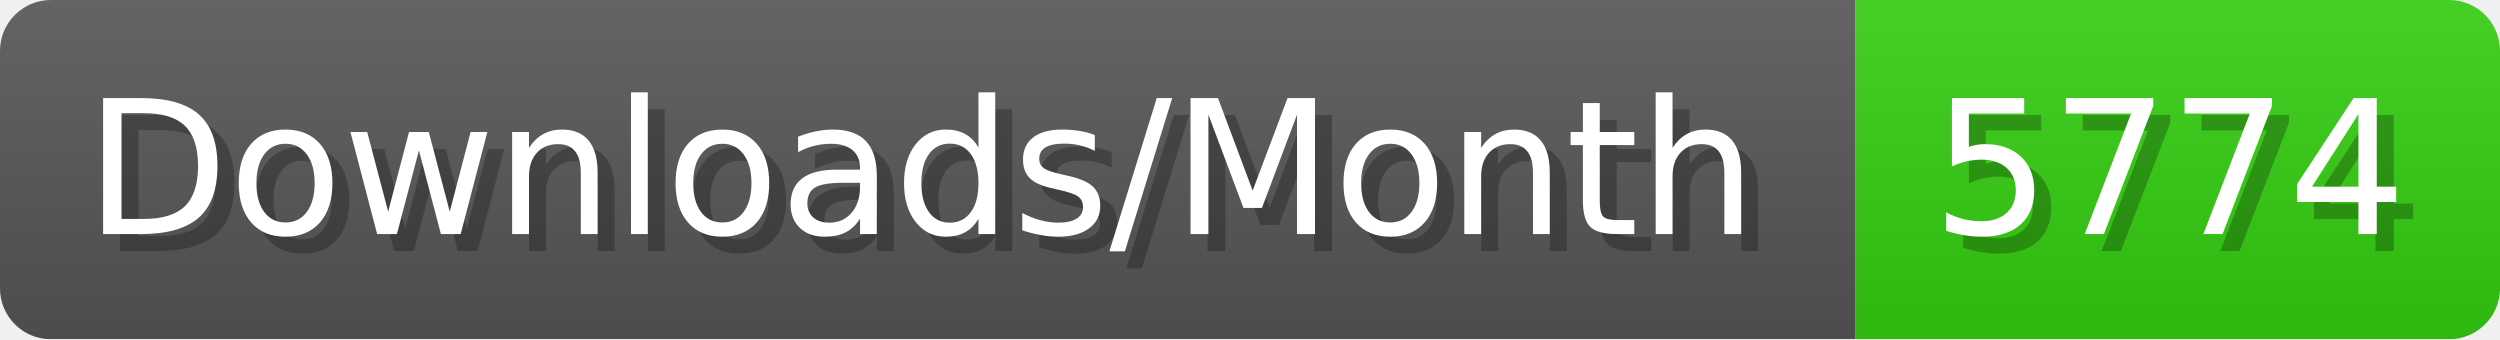
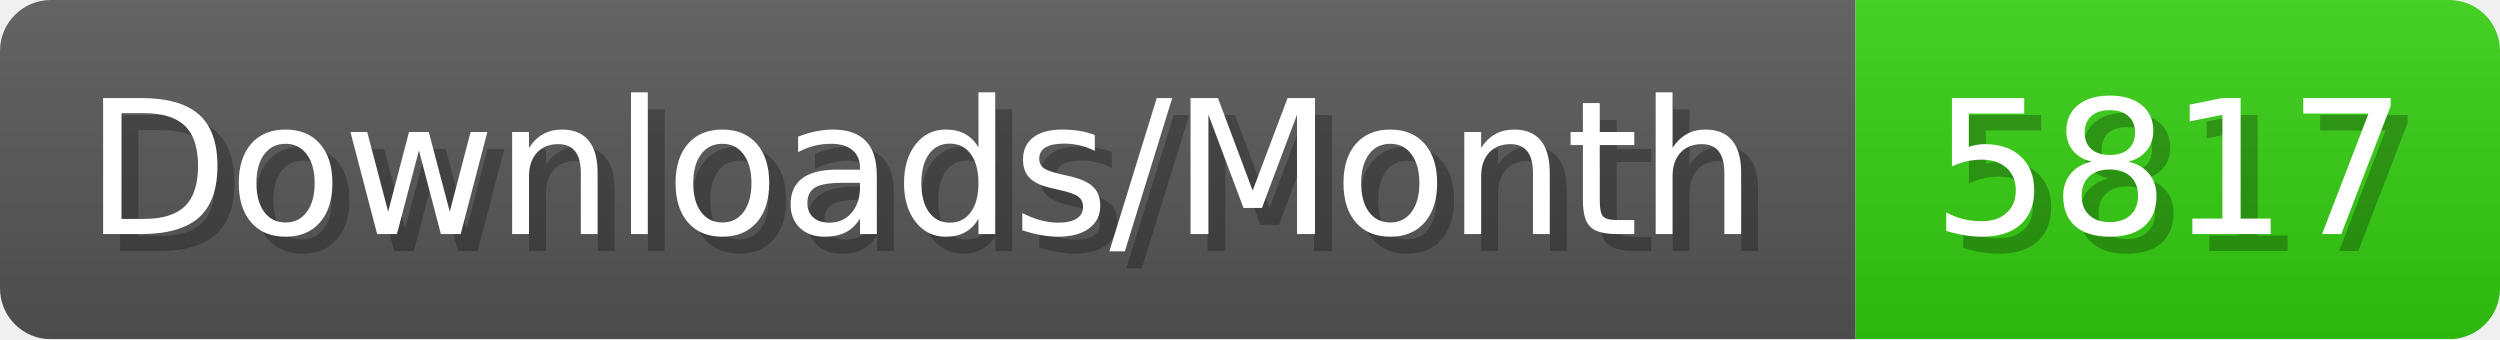
- <svg xmlns="http://www.w3.org/2000/svg" width="147.4" height="20" viewBox="0 0 1474 200" role="img" aria-label="Downloads/Month: 5774">
+ <svg xmlns="http://www.w3.org/2000/svg" width="147.4" height="20" viewBox="0 0 1474 200" role="img" aria-label="Downloads/Month: 5817">
  <linearGradient id="YlXUI" x2="0" y2="100%">
    <stop offset="0" stop-opacity=".1" stop-color="#EEE" />
    <stop offset="1" stop-opacity=".1" />
  </linearGradient>
  <mask id="JHhop">
    <rect width="1474" height="200" rx="30" fill="#FFF" />
  </mask>
  <g mask="url(#JHhop)">
    <rect width="1094" height="200" fill="#555" />
    <rect width="380" height="200" fill="#3C1" x="1094" />
    <rect width="1474" height="200" fill="url(#YlXUI)" />
  </g>
  <g aria-hidden="true" fill="#fff" text-anchor="start" font-family="Verdana,DejaVu Sans,sans-serif" font-size="110">
    <text x="60" y="148" textLength="994" fill="#000" opacity="0.25">Downloads/Month</text>
    <text x="50" y="138" textLength="994">Downloads/Month</text>
-     <text x="1149" y="148" textLength="280" fill="#000" opacity="0.25">5774</text>
-     <text x="1139" y="138" textLength="280">5774</text>
+     <text x="1149" y="148" textLength="280" fill="#000" opacity="0.25">5817</text>
+     <text x="1139" y="138" textLength="280">5817</text>
  </g>
</svg>
